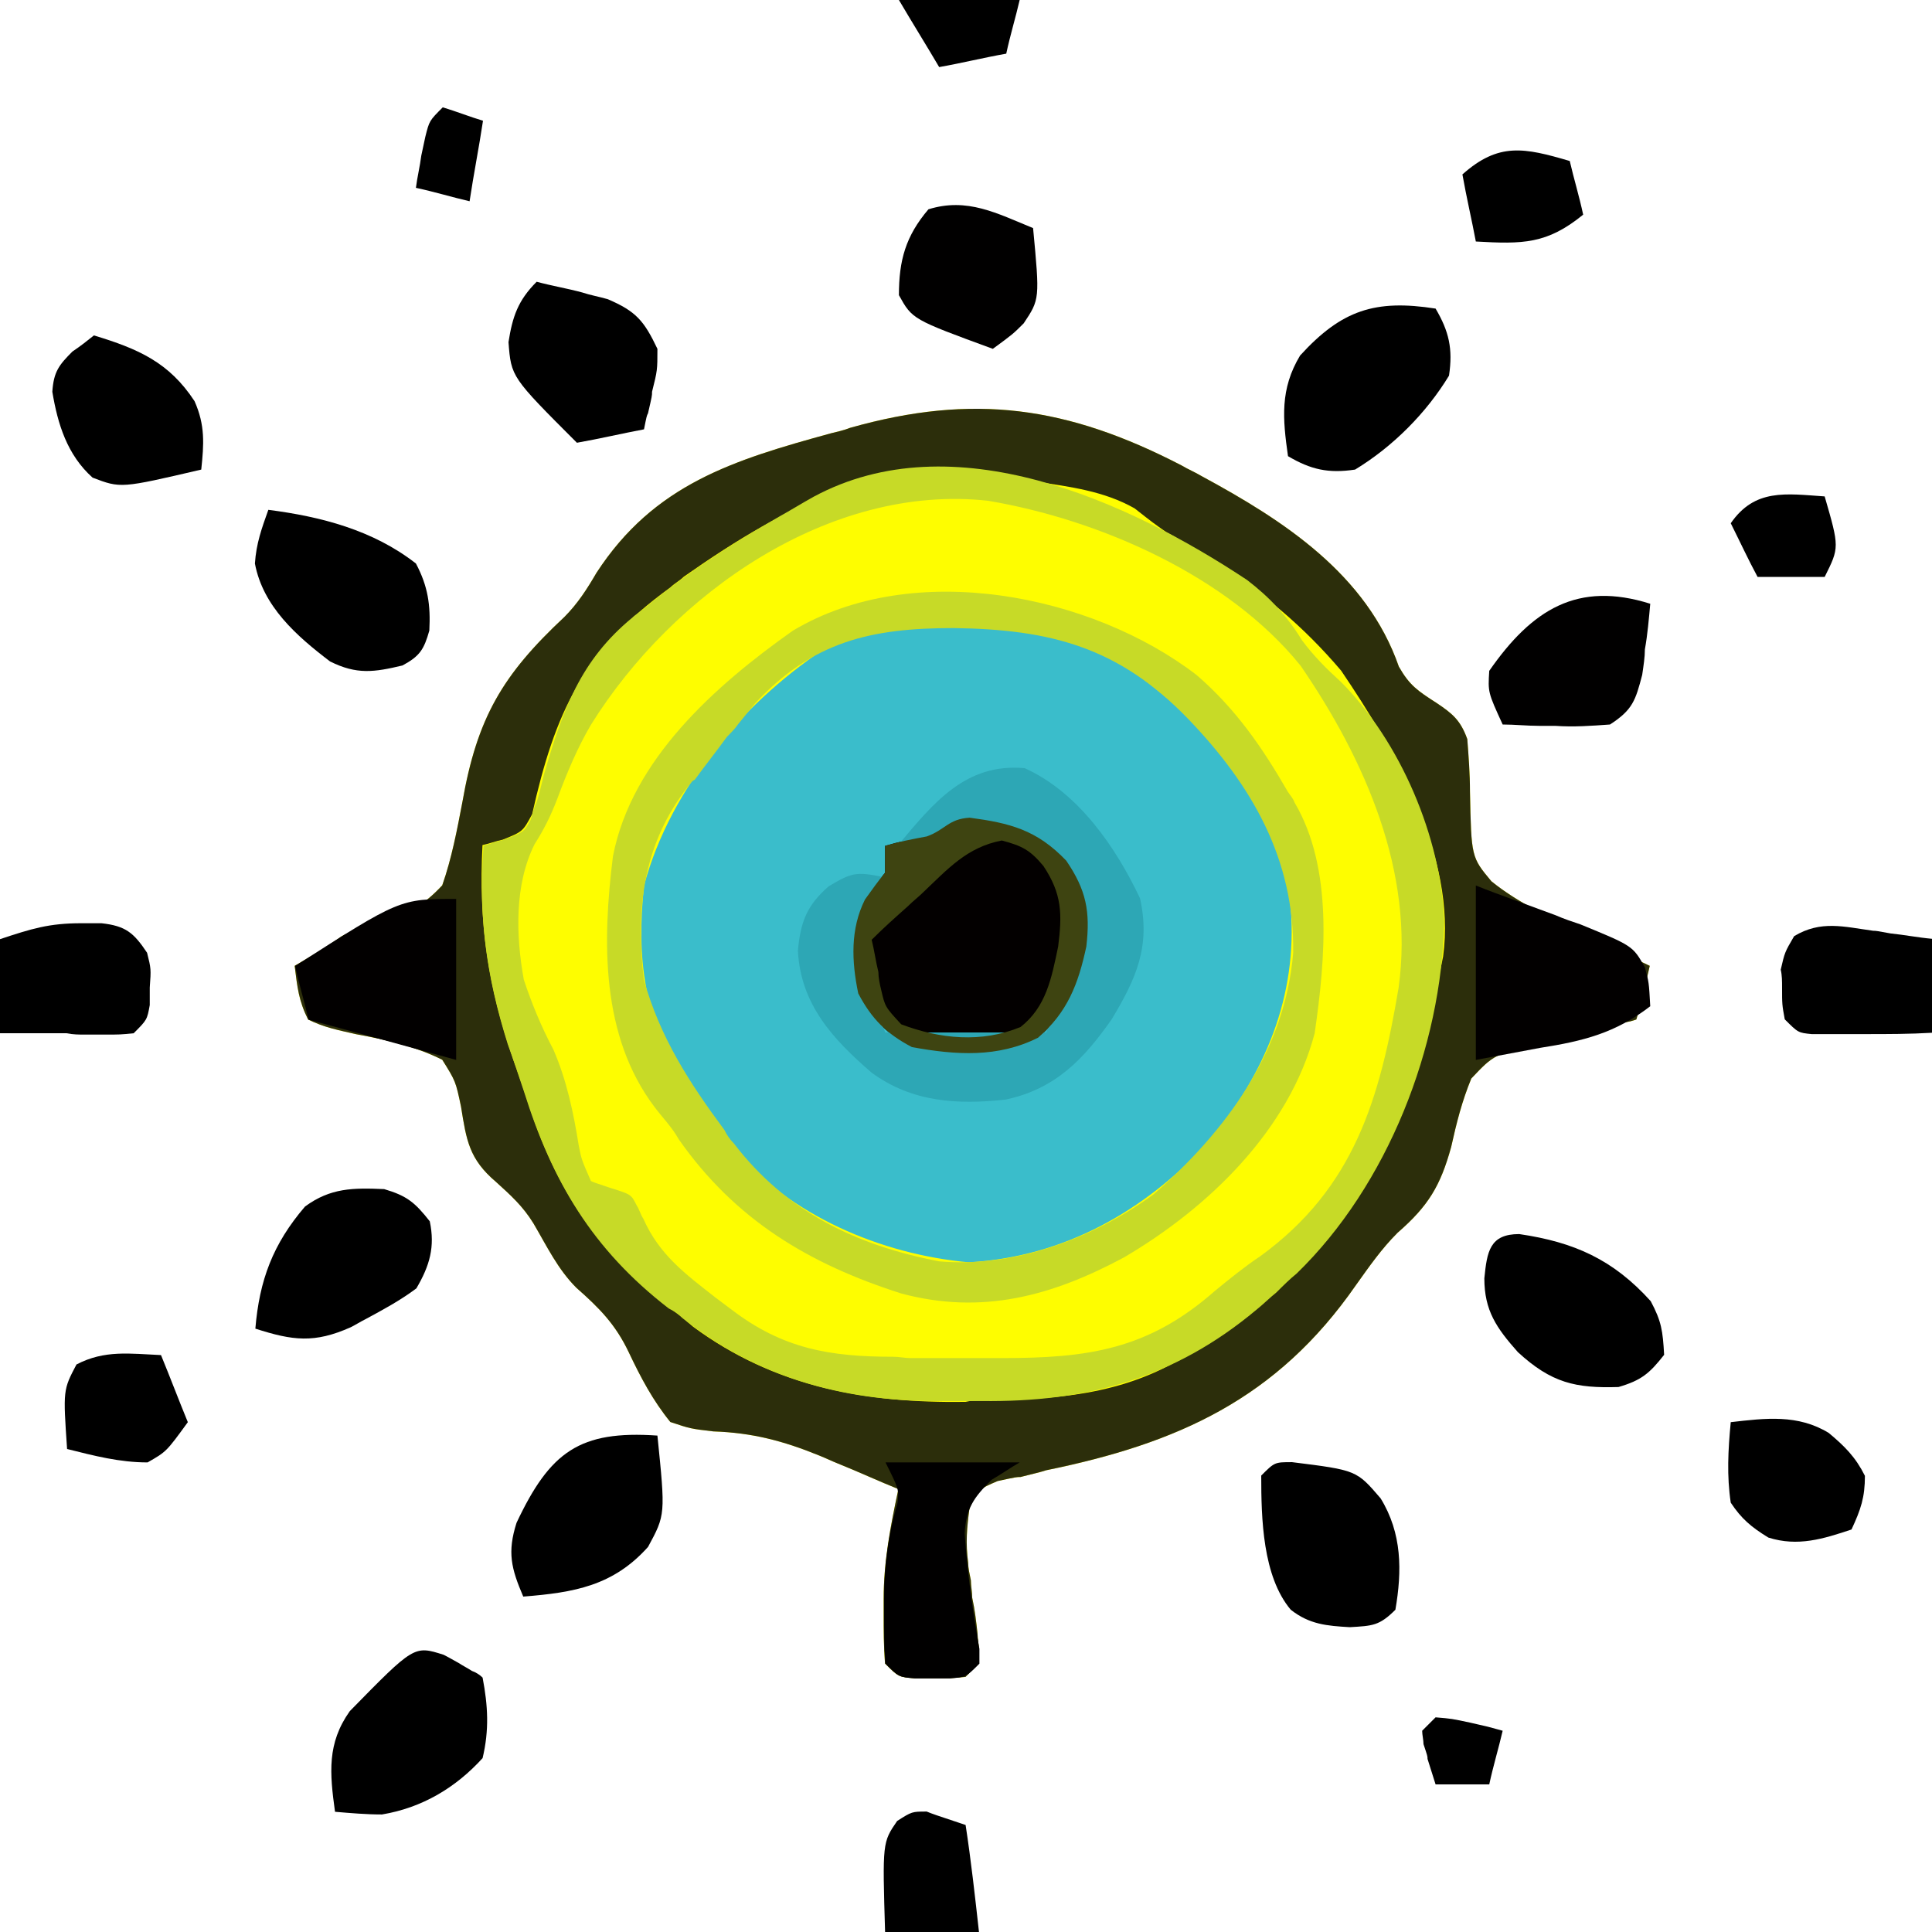
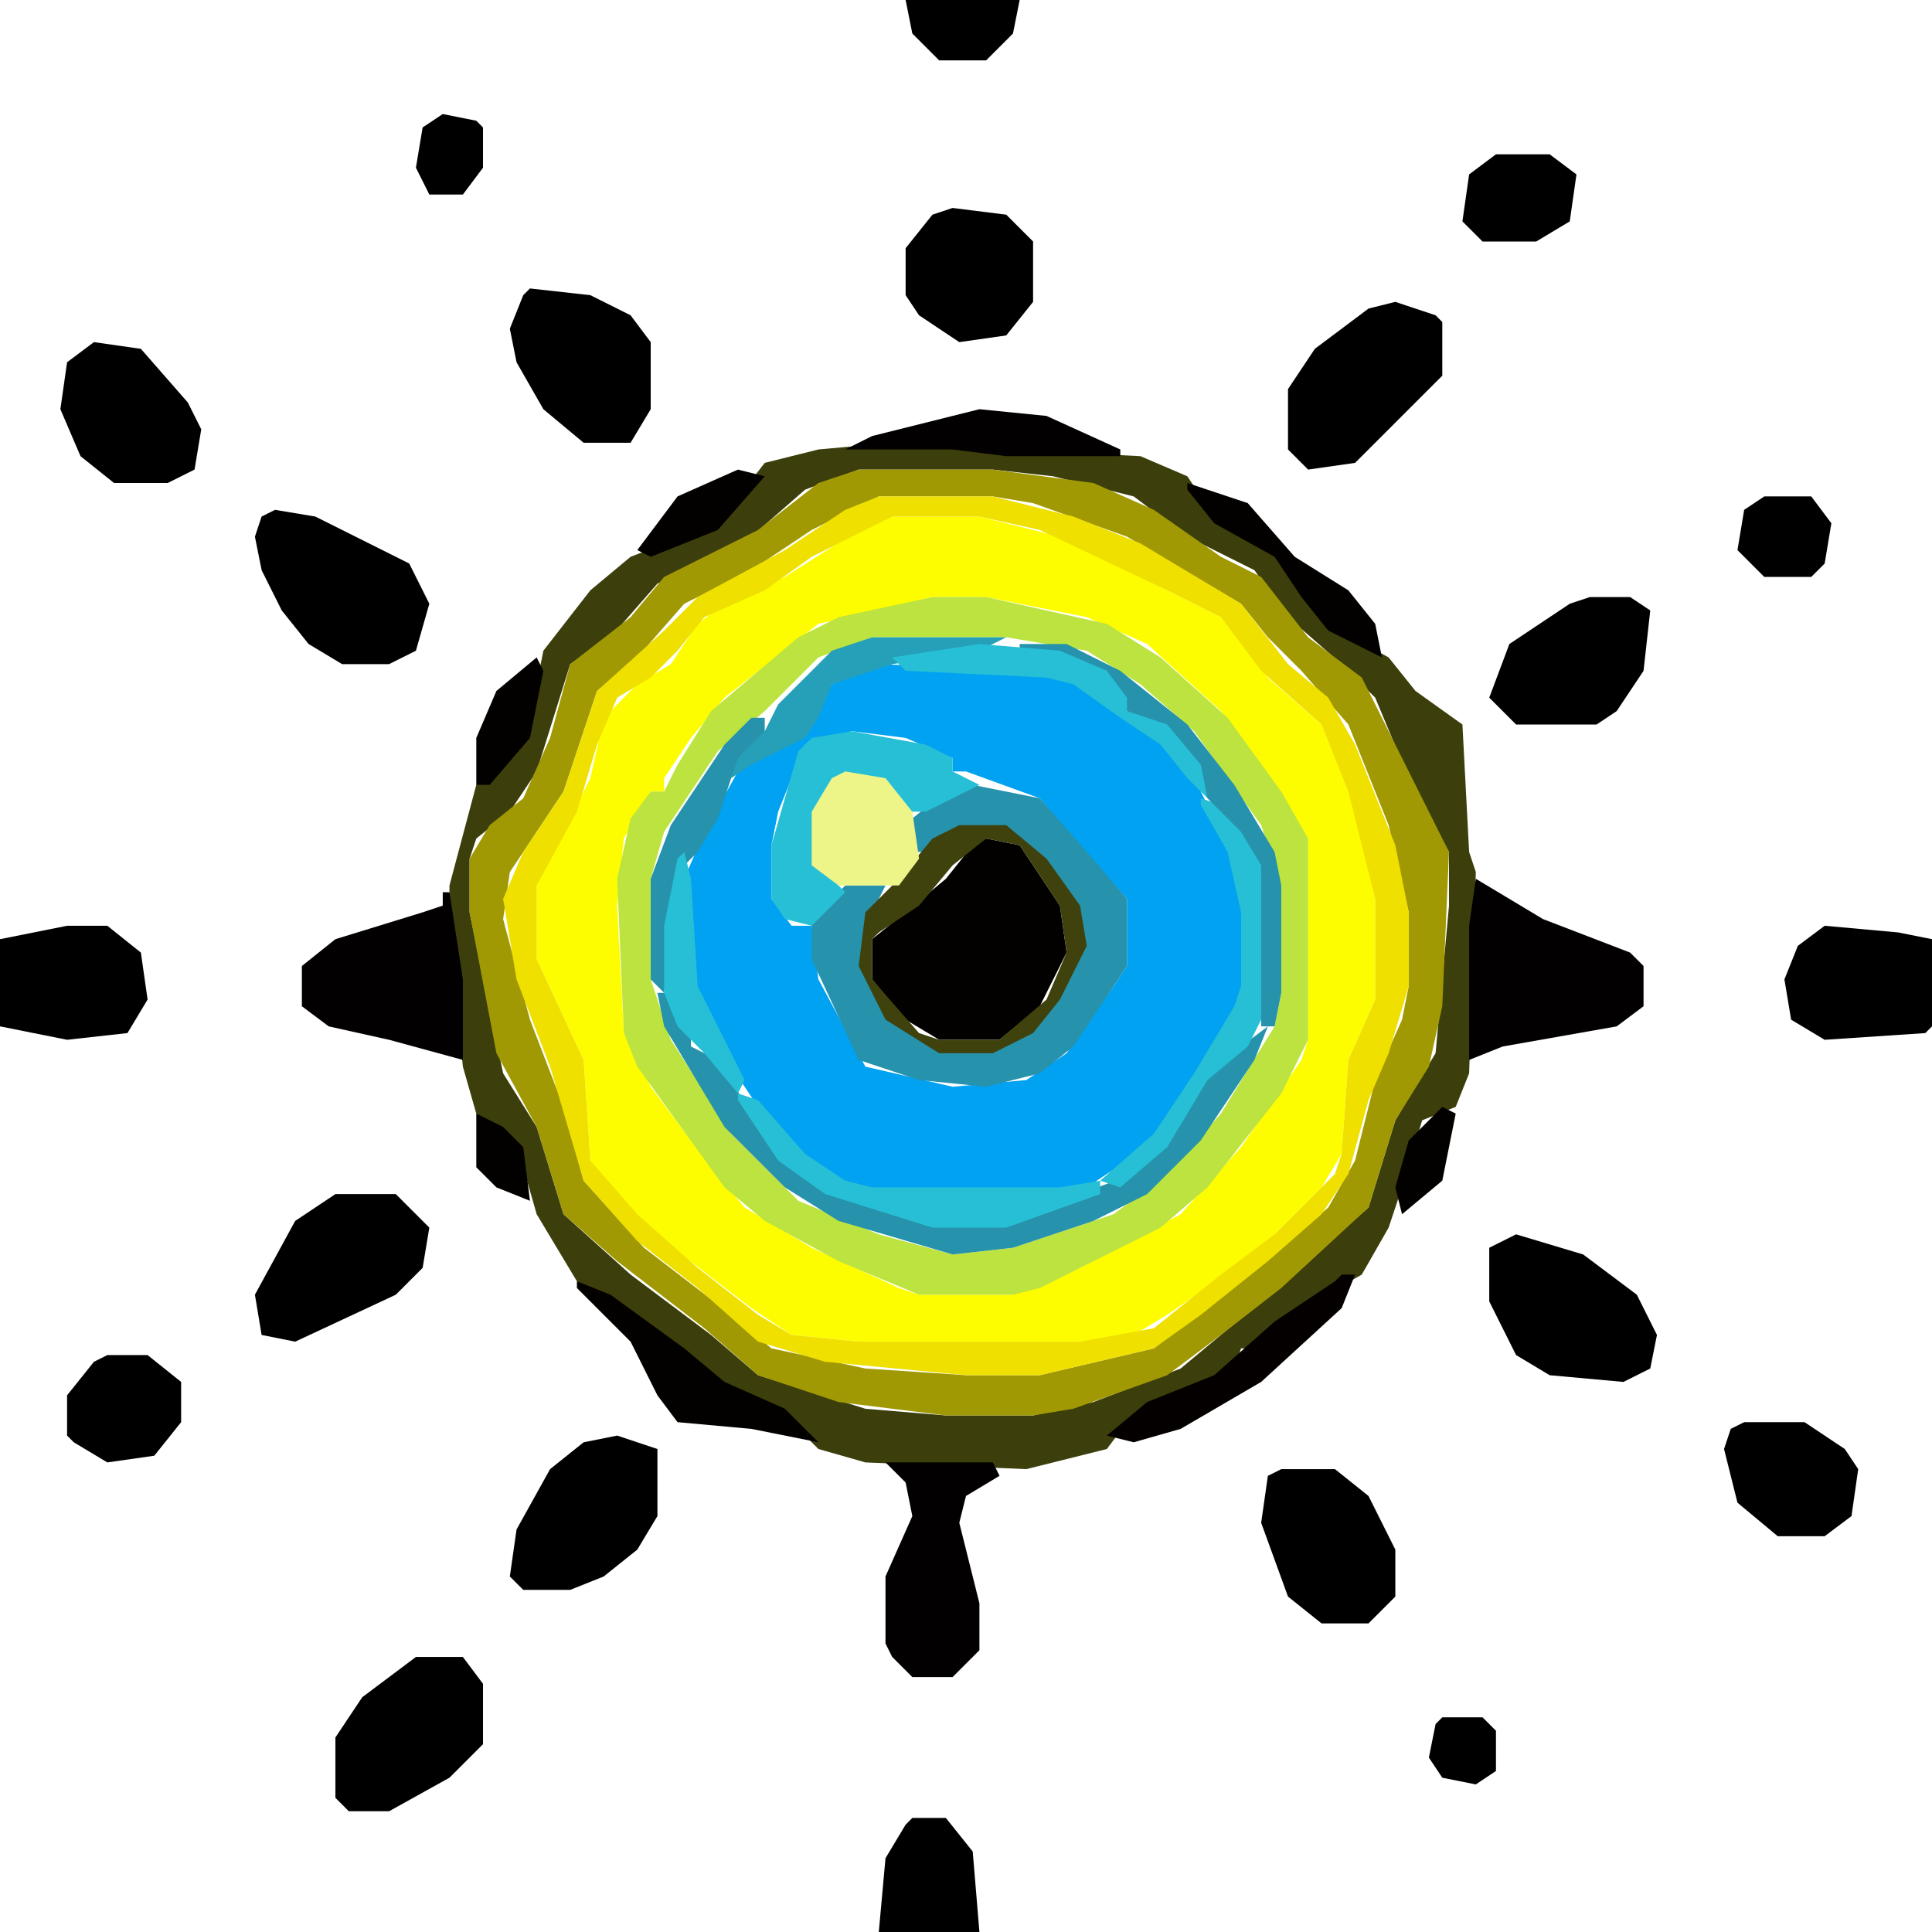
- <svg xmlns="http://www.w3.org/2000/svg" viewBox="0 0 144 144" version="1.1" width="144" height="144">
-   <path d="M0 0 C0.5 0.3 1 0.5 1.5 0.8 C7.6 4.1 13.8 8.1 16.2 15 C17 16.4 17.6 16.8 19 17.7 C20.2 18.5 20.8 19 21.3 20.4 C21.4 21.7 21.5 23 21.5 24.3 C21.6 29.2 21.6 29.2 23.1 31 C25.2 32.7 27.7 33.8 30.1 35 C30.6 35.2 31.1 35.4 31.5 35.7 C32.7 36.2 33.8 36.8 34.9 37.3 C34.6 38.6 34.3 40 33.9 41.3 C33.6 41.4 33.3 41.5 33 41.5 C31.5 41.9 30 42.3 28.6 42.6 C28.3 42.7 28.3 42.7 27 43 C23.3 43.9 23.3 43.9 21.6 45.7 C20.9 47.4 20.5 49 20.1 50.8 C19.3 53.7 18.4 55.2 16.1 57.2 C14.9 58.4 14 59.7 13 61.1 C7.1 69.6 -0.3 72.9 -10.1 74.9 C-10.4 75 -10.4 75 -12 75.4 C-12.3 75.4 -12.3 75.4 -13.7 75.7 C-15.1 76.3 -15.1 76.3 -15.8 77.7 C-16 79.2 -16.1 80.3 -15.9 81.8 C-15.9 82.2 -15.8 82.6 -15.7 83.1 C-15.7 83.5 -15.6 84 -15.6 84.4 C-15.4 85.3 -15.3 86.2 -15.2 87.1 C-15.2 87.5 -15.1 87.9 -15.1 88.3 C-15.1 89.3 -15.1 89.3 -16.1 90.3 C-17.2 90.4 -17.2 90.4 -18.6 90.4 C-18.8 90.4 -18.8 90.4 -19.9 90.4 C-21.1 90.3 -21.1 90.3 -22.1 89.3 C-22.2 88 -22.2 86.8 -22.2 85.6 C-22.2 85.4 -22.2 85.4 -22.2 84.5 C-22.2 81.7 -21.7 79.1 -21.1 76.3 C-22.6 75.7 -24.1 75 -25.6 74.4 C-26.1 74.2 -26.5 74 -27 73.8 C-29.7 72.7 -32 72.1 -34.9 72 C-36.6 71.8 -36.6 71.8 -38.1 71.3 C-39.4 69.7 -40.3 68 -41.2 66.1 C-42.2 64 -43.4 62.8 -45.1 61.3 C-46.5 59.9 -47.3 58.2 -48.3 56.5 C-49.1 55.2 -50 54.4 -51.1 53.4 C-53.1 51.7 -53.3 50.3 -53.7 47.8 C-54.1 45.9 -54.1 45.9 -55.1 44.3 C-57.1 43.3 -59.3 42.8 -61.5 42.4 C-62.8 42.1 -63.9 41.9 -65.1 41.3 C-65.8 39.9 -65.9 38.9 -66.1 37.3 C-65.4 36.9 -64.6 36.4 -63.9 36 C-63.5 35.7 -63 35.4 -62.6 35.1 C-61.1 34.3 -61.1 34.3 -59.5 33.9 C-57.5 33.3 -56.5 32.8 -55.1 31.3 C-54.4 29.3 -54 27.2 -53.6 25.1 C-52.5 18.8 -50.6 15.6 -46 11.3 C-45 10.3 -44.3 9.2 -43.6 8 C-39.3 1.4 -33.4 -0.4 -26.1 -2.4 C-25.7 -2.5 -25.2 -2.6 -24.7 -2.8 C-15.5 -5.4 -8.5 -4.4 0 0 Z " fill="#FEFD00" transform="translate(88.0625,34.6875)" />
-   <path d="M0 0 C4.8 3.6 10.9 8.9 11.9 15.1 C11.9 15.3 11.9 15.3 12 16.3 C12.1 16.9 12.1 17.4 12.2 18 C12.7 24.6 10.3 30.3 6.1 35.4 C1.3 40.6 -4.7 44 -11.8 44.4 C-18.4 43.8 -25.1 40.9 -29.4 35.9 C-30.3 34.7 -31.2 33.5 -32 32.3 C-32.3 31.8 -32.7 31.4 -33 30.9 C-36 26.3 -36.6 21.7 -36 16.3 C-34 8.9 -28.4 2.4 -22 -1.7 C-15.5 -3.8 -5.8 -3.9 0 0 Z " fill="#3ABDCB" transform="translate(84.0083,49.68506)" />
-   <path d="M0 0 C0.5 0.3 1 0.5 1.5 0.8 C7.6 4.1 13.8 8.1 16.2 15 C17 16.4 17.6 16.8 19 17.7 C20.2 18.5 20.8 19 21.3 20.4 C21.4 21.7 21.5 23 21.5 24.3 C21.6 29.2 21.6 29.2 23.1 31 C25.2 32.7 27.7 33.8 30.1 35 C30.6 35.2 31.1 35.4 31.5 35.7 C32.7 36.2 33.8 36.8 34.9 37.3 C34.6 38.6 34.3 40 33.9 41.3 C33.6 41.4 33.3 41.5 33 41.5 C31.5 41.9 30 42.3 28.6 42.6 C28.3 42.7 28.3 42.7 27 43 C23.3 43.9 23.3 43.9 21.6 45.7 C20.9 47.4 20.5 49 20.1 50.8 C19.3 53.7 18.4 55.2 16.1 57.2 C14.9 58.4 14 59.7 13 61.1 C7.1 69.6 -0.3 72.9 -10.1 74.9 C-10.4 75 -10.4 75 -12 75.4 C-12.3 75.4 -12.3 75.4 -13.7 75.7 C-15.1 76.3 -15.1 76.3 -15.8 77.7 C-16 79.2 -16.1 80.3 -15.9 81.8 C-15.9 82.2 -15.8 82.6 -15.7 83.1 C-15.7 83.5 -15.6 84 -15.6 84.4 C-15.4 85.3 -15.3 86.2 -15.2 87.1 C-15.2 87.5 -15.1 87.9 -15.1 88.3 C-15.1 89.3 -15.1 89.3 -16.1 90.3 C-17.2 90.4 -17.2 90.4 -18.6 90.4 C-18.8 90.4 -18.8 90.4 -19.9 90.4 C-21.1 90.3 -21.1 90.3 -22.1 89.3 C-22.2 88 -22.2 86.8 -22.2 85.6 C-22.2 85.4 -22.2 85.4 -22.2 84.5 C-22.2 81.7 -21.7 79.1 -21.1 76.3 C-22.6 75.7 -24.1 75 -25.6 74.4 C-26.1 74.2 -26.5 74 -27 73.8 C-29.7 72.7 -32 72.1 -34.9 72 C-36.6 71.8 -36.6 71.8 -38.1 71.3 C-39.4 69.7 -40.3 68 -41.2 66.1 C-42.2 64 -43.4 62.8 -45.1 61.3 C-46.5 59.9 -47.3 58.2 -48.3 56.5 C-49.1 55.2 -50 54.4 -51.1 53.4 C-53.1 51.7 -53.3 50.3 -53.7 47.8 C-54.1 45.9 -54.1 45.9 -55.1 44.3 C-57.1 43.3 -59.3 42.8 -61.5 42.4 C-62.8 42.1 -63.9 41.9 -65.1 41.3 C-65.8 39.9 -65.9 38.9 -66.1 37.3 C-65.4 36.9 -64.6 36.4 -63.9 36 C-63.5 35.7 -63 35.4 -62.6 35.1 C-61.1 34.3 -61.1 34.3 -59.5 33.9 C-57.5 33.3 -56.5 32.8 -55.1 31.3 C-54.4 29.3 -54 27.2 -53.6 25.1 C-52.5 18.8 -50.6 15.6 -46 11.3 C-45 10.3 -44.3 9.2 -43.6 8 C-39.3 1.4 -33.4 -0.4 -26.1 -2.4 C-25.7 -2.5 -25.2 -2.6 -24.7 -2.8 C-15.5 -5.4 -8.5 -4.4 0 0 Z M-37.1 8.3 C-37.4 8.6 -37.8 8.8 -38.1 9.1 C-44.6 13.8 -46.7 18.4 -48.4 26 C-49.1 27.3 -49.1 27.3 -50.6 27.9 C-51.1 28 -51.6 28.2 -52.1 28.3 C-52.4 34.1 -51.7 38.8 -49.8 44.3 C-49.4 45.4 -49 46.6 -48.6 47.8 C-46.4 54.5 -43 59.3 -37.2 63.5 C-37.1 63.6 -37.1 63.6 -36.4 64.2 C-30.3 68.7 -23.5 69.9 -16.1 69.8 C-15.7 69.7 -15.3 69.7 -14.9 69.7 C-8.6 69.6 -3.3 69.2 1.9 65.3 C2.4 65 2.8 64.7 3.3 64.4 C13.2 57.3 17.2 48.2 19.5 36.6 C20.5 29.2 15.9 21.2 11.9 15.3 C9.1 12 6 9.4 2.3 7.1 C1.9 6.9 1.5 6.6 1.2 6.4 C0.4 5.9 -0.3 5.4 -1.1 5 C-2.1 4.3 -2.1 4.3 -3.5 3.2 C-5.8 1.9 -8.3 1.6 -10.9 1.2 C-11.5 1.1 -12 1 -12.5 0.9 C-22.4 -0.6 -29.1 2.7 -37.1 8.3 Z " fill="#2C2E0B" transform="translate(88.0625,34.6875)" />
-   <path d="M0 0 C1.7 1.3 3 2.7 4.1 4.5 C5 5.7 5.9 6.6 7 7.6 C11.4 12 14.5 19.2 14.7 25.5 C14.5 34.8 10.5 45.1 3.7 51.7 C3.2 52.1 2.7 52.6 2.2 53.1 C1.7 53.5 1.2 54 0.7 54.4 C-5.4 59.5 -11.9 61.3 -19.8 61.2 C-20.9 61.2 -22.1 61.2 -23.2 61.2 C-30.2 61.2 -36.6 59.4 -42.1 55 C-42.4 54.7 -42.7 54.5 -43.1 54.3 C-48.8 49.9 -51.8 44.8 -53.9 38.1 C-54.3 36.9 -54.7 35.7 -55.1 34.6 C-56.7 29.5 -57.3 25.1 -56.9 19.8 C-56.5 19.7 -56 19.5 -55.5 19.4 C-53.9 18.8 -53.9 18.8 -53.4 17.9 C-53.3 17.6 -53.2 17.2 -53.1 16.9 C-52.9 16.5 -52.8 16.1 -52.7 15.7 C-52.6 15.3 -52.5 14.9 -52.4 14.5 C-51 9.7 -49.7 6 -45.8 2.8 C-45.7 2.7 -45.7 2.7 -44.9 2.1 C-41.8 -0.5 -38.4 -2.7 -34.9 -4.7 C-34 -5.2 -33.2 -5.7 -32.3 -6.2 C-21.9 -11.8 -8.9 -5.9 0 0 Z M-48.9 10.8 C-49.9 12.5 -50.7 14.4 -51.4 16.3 C-51.9 17.6 -52.4 18.6 -53.1 19.7 C-54.6 22.7 -54.5 26.5 -53.9 29.8 C-53.3 31.6 -52.6 33.3 -51.7 35 C-50.7 37.3 -50.2 39.7 -49.8 42.2 C-49.6 43.2 -49.6 43.2 -48.9 44.8 C-48.7 44.9 -48.7 44.9 -47.5 45.3 C-45.9 45.8 -45.9 45.8 -45.5 46.6 C-45.3 46.9 -45.2 47.3 -45 47.6 C-43.8 50.3 -41.9 51.7 -39.6 53.5 C-39.2 53.8 -38.8 54.1 -38.4 54.4 C-34.6 57.3 -31.1 57.9 -26.4 57.9 C-25.9 57.9 -25.5 58 -25.1 58 C-24.2 58 -23.3 58 -22.4 58 C-21 58 -19.7 58 -18.3 58 C-11.9 58 -7.4 57.4 -2.4 53 C-1.3 52.1 -0.2 51.2 1 50.4 C8 45.3 9.9 38.7 11.3 30.4 C12.5 21.8 8.8 13.4 4 6.4 C-1.4 -0.3 -11 -4.5 -19.3 -5.9 C-31.1 -7.2 -42.8 1 -48.9 10.8 Z " fill="#C7DA27" transform="translate(92.94336,43.22412)" />
-   <path d="M0 0 C2.9 2.5 4.9 5.4 6.8 8.7 C7 9 7.2 9.2 7.3 9.5 C10.2 14.4 9.6 21.2 8.8 26.7 C6.9 33.9 0.9 39.7 -5.4 43.4 C-10.8 46.3 -16 47.7 -22 46.1 C-28.9 43.9 -34.4 40.6 -38.6 34.6 C-39.1 33.7 -39.8 33 -40.4 32.2 C-44.4 26.9 -44.3 19.9 -43.5 13.5 C-42.1 6.3 -35.9 0.8 -30.1 -3.3 C-21.1 -8.7 -7.8 -6 0 0 Z M-32.9 2.1 C-33.3 2.6 -33.8 3.2 -34.2 3.7 C-34.4 4 -34.7 4.3 -35 4.6 C-35.8 5.7 -36.6 6.7 -37.4 7.8 C-37.6 7.9 -37.6 7.9 -38.2 8.7 C-41.3 12.9 -41.8 17.6 -41.2 22.7 C-40 27 -37.8 30.4 -35.2 33.9 C-35 34.3 -34.8 34.6 -34.5 34.9 C-30.6 40 -25.4 42.5 -19.2 43.7 C-13.6 44.2 -7.7 42 -3.2 38.7 C2.2 34 6.6 28 7.2 20.7 C7.3 13.7 4.1 8.2 -0.6 3.3 C-5.8 -2.1 -10.9 -3.4 -18.1 -3.5 C-24.3 -3.5 -28.6 -2.5 -32.9 2.1 Z " fill="#C7DA27" transform="translate(89.1875,50.3125)" />
-   <path d="M0 0 C3 0.4 5 0.9 7.2 3.2 C8.7 5.4 9 7 8.7 9.6 C8.1 12.4 7.3 14.5 5.1 16.4 C2.1 17.9 -1 17.7 -4.3 17.1 C-6.2 16.1 -7.3 15 -8.3 13.1 C-8.8 10.7 -8.9 8.3 -7.8 6.1 C-7.3 5.4 -6.8 4.7 -6.3 4.1 C-6.3 3.4 -6.3 2.7 -6.3 2.1 C-5.3 1.8 -4.3 1.6 -3.2 1.4 C-1.8 0.9 -1.6 0.1 0 0 Z " fill="#030000" transform="translate(72.26953,60.94531)" />
-   <path d="M0 0 C4 1.8 6.8 5.9 8.6 9.7 C9.4 13.3 8.3 15.7 6.5 18.7 C4.4 21.7 2.3 23.9 -1.4 24.7 C-5 25.1 -8.4 24.9 -11.4 22.7 C-14.3 20.2 -16.7 17.6 -16.9 13.6 C-16.7 11.4 -16.2 10.2 -14.6 8.8 C-12.9 7.8 -12.6 7.7 -10.6 8.1 C-10.4 8.2 -10.4 8.2 -9.4 8.7 C-9.7 9 -10 9.3 -10.4 9.6 C-11.6 11 -11.6 11.8 -11.6 13.7 C-11.6 14.2 -11.5 14.7 -11.5 15.2 C-11.4 16.7 -11.4 16.7 -10.4 19.7 C-6.4 19.7 -2.5 19.7 1.6 19.7 C4.5 12.6 4.5 12.6 3.6 9.7 C2.3 7.6 0.8 6.1 -1.4 4.7 C-2.8 4.6 -3.8 4.9 -5.2 5.4 C-6.6 5.8 -7.9 5.8 -9.4 5.7 C-6.8 2.6 -4.4 -0.4 0 0 Z " fill="#2DA7B5" transform="translate(76.37109,57.25391)" />
-   <path d="M0 0 C1 0.4 1 0.4 5.9 2.2 C6.6 2.5 7.2 2.7 7.8 2.9 C11.7 4.5 11.7 4.5 12.6 6.1 C12.9 7.2 12.9 7.2 13 9 C10.4 11 8 11.6 4.8 12.1 C3.2 12.4 1.6 12.7 0 13 C0 8.7 0 4.4 0 0 Z " fill="#020000" transform="translate(110,66)" />
-   <path d="M0 0 C4.1 0.6 7 1.9 9.8 5 C10.6 6.5 10.7 7.2 10.8 9 C9.7 10.4 9.1 10.9 7.4 11.4 C4.2 11.5 2.4 11.1 -0.1 8.8 C-1.7 7 -2.6 5.7 -2.6 3.3 C-2.4 1.3 -2.2 0 0 0 Z " fill="#000000" transform="translate(113.2344,91.98047)" />
-   <path d="M0 0 C1 1.7 1.3 3 1 5 C-0.7 7.8 -3.2 10.3 -6 12 C-8 12.3 -9.3 12 -11 11 C-11.4 8.2 -11.6 6 -10.1 3.5 C-7 0.1 -4.5 -0.7 0 0 Z " fill="#000000" transform="translate(107,23)" />
-   <path d="M0 0 C3.9 0.5 7.8 1.5 11 4 C11.9 5.7 12.1 7.1 12 9 C11.6 10.4 11.3 10.9 10 11.6 C7.9 12.1 6.6 12.3 4.6 11.3 C2.1 9.4 -0.4 7.2 -1 4 C-0.9 2.5 -0.5 1.4 0 0 Z " fill="#000000" transform="translate(20,38)" />
-   <path d="M0 0 C3.3 0 6.6 0 10 0 C9.3 0.4 8.6 0.9 7.9 1.3 C6.6 2.6 6 3.4 5.9 5.3 C6.1 8.2 6.5 11.1 7 13.9 C7 14.3 7 14.6 7 15 C6 16 6 16 4.8 16.1 C4.4 16.1 4 16.1 3.5 16.1 C3.3 16.1 3.3 16.1 2.2 16.1 C1 16 1 16 0 15 C-0.1 13.7 -0.1 12.5 -0.1 11.2 C-0.1 10.9 -0.1 10.5 -0.1 10.2 C-0.1 7.7 0.2 5.4 0.9 3 C1 2 1 2 0 0 Z " fill="#010000" transform="translate(66,109)" />
-   <path d="M0 0 C0 4 0 7.9 0 12 C-3.6 11 -7.3 10 -11 9 C-11.3 7.7 -11.7 6.4 -12 5 C-4.2 0 -4.2 0 0 0 Z " fill="#020000" transform="translate(34,67)" />
-   <path d="M0 0 C1.7 0.5 2.3 1 3.4 2.4 C3.8 4.3 3.4 5.7 2.4 7.4 C1.2 8.3 -0.1 9 -1.4 9.7 C-1.8 9.9 -2.1 10.1 -2.5 10.3 C-5.2 11.5 -6.8 11.3 -9.6 10.4 C-9.3 6.8 -8.3 4.1 -5.9 1.3 C-4 -0.1 -2.3 -0.1 0 0 Z " fill="#000000" transform="translate(28.63281,88.62891)" />
-   <path d="M0 0 C0.2 0.1 0.2 0.1 1.1 0.6 C1.4 0.8 1.8 1 2.1 1.2 C2.4 1.3 2.7 1.5 2.9 1.7 C3.3 3.8 3.4 5.6 2.9 7.7 C0.9 9.9 -1.6 11.4 -4.6 11.9 C-5.8 11.9 -6.9 11.8 -8.1 11.7 C-8.5 8.8 -8.7 6.6 -7 4.2 C-2.2 -0.7 -2.2 -0.7 0 0 Z " fill="#000000" transform="translate(33.07031,123.3398)" />
-   <path d="M0 0 C0.6 5.9 0.6 5.9 -0.7 8.3 C-3.3 11.2 -6.2 11.7 -10 12 C-10.9 9.9 -11.2 8.7 -10.5 6.5 C-8 1.2 -5.8 -0.4 0 0 Z " fill="#000000" transform="translate(49,107)" />
-   <path d="M0 0 C1.1 0.3 2.3 0.5 3.4 0.8 C4 1 4.6 1.1 5.3 1.3 C7.4 2.2 8 2.9 9 5 C9 6.6 9 6.6 8.6 8.2 C8.6 8.5 8.6 8.5 8.3 9.8 C8.2 10 8.2 10 8 11 C6.4 11.3 4.7 11.7 3 12 C-1.9 7.1 -1.9 7.1 -2.1 4.5 C-1.8 2.6 -1.4 1.4 0 0 Z " fill="#000000" transform="translate(40,21)" />
-   <path d="M0 0 C4.8 0.6 4.8 0.6 6.6 2.7 C8.2 5.3 8.2 8.1 7.7 11 C6.5 12.2 6 12.2 4.3 12.3 C2.6 12.2 1.3 12.1 -0.1 11 C-2.2 8.5 -2.3 4.2 -2.3 1 C-1.3 0 -1.3 0 0 0 Z " fill="#000000" transform="translate(96.30469,108.9805)" />
-   <path d="M0 0 C-0.1 1.1 -0.2 2.3 -0.4 3.4 C-0.4 4 -0.5 4.6 -0.6 5.3 C-1.1 7.2 -1.3 7.9 -3 9 C-4.4 9.1 -5.7 9.2 -7.1 9.1 C-7.3 9.1 -7.3 9.1 -8.3 9.1 C-9.2 9.1 -10.1 9 -11 9 C-12.1 6.6 -12.1 6.6 -12 5 C-8.8 0.4 -5.4 -1.7 0 0 Z " fill="#010000" transform="translate(123,45)" />
-   <path d="M0 0 C3 0.4 5 0.9 7.2 3.2 C8.7 5.4 9 7 8.7 9.6 C8.1 12.4 7.3 14.5 5.1 16.4 C2.1 17.9 -1 17.7 -4.3 17.1 C-6.2 16.1 -7.3 15 -8.3 13.1 C-8.8 10.7 -8.9 8.3 -7.8 6.1 C-7.3 5.4 -6.8 4.7 -6.3 4.1 C-6.3 3.4 -6.3 2.7 -6.3 2.1 C-5.3 1.8 -4.3 1.6 -3.2 1.4 C-1.8 0.9 -1.6 0.1 0 0 Z M-3.5 5.6 C-3.8 5.9 -4.2 6.2 -4.6 6.6 C-5.5 7.4 -6.4 8.2 -7.3 9.1 C-7.1 9.9 -7 10.7 -6.8 11.5 C-6.8 11.9 -6.7 12.4 -6.6 12.8 C-6.3 14.1 -6.3 14.1 -5.1 15.4 C-2.2 16.5 0.9 16.8 3.8 15.6 C5.7 14.1 6.1 12 6.6 9.6 C6.9 7.2 6.9 5.7 5.5 3.6 C4.5 2.4 3.9 2.1 2.4 1.7 C-0.2 2.2 -1.6 3.8 -3.5 5.6 Z " fill="#3E4411" transform="translate(72.26953,60.94531)" />
-   <path d="M0 0 C3.3 1 5.6 2 7.5 4.9 C8.3 6.7 8.2 8.1 8 10 C2 11.4 2 11.4 -0.1 10.6 C-2 8.9 -2.7 6.6 -3.1 4.2 C-3 2.7 -2.6 2.2 -1.6 1.2 C-1 0.8 -0.5 0.4 0 0 Z " fill="#000000" transform="translate(7,25)" />
-   <path d="M0 0 C0.2 0 0.2 0 1.3 0.2 C2.3 0.3 3.3 0.5 4.4 0.6 C4.4 2.9 4.4 5.2 4.4 7.6 C2.7 7.7 1.1 7.7 -0.6 7.7 C-0.8 7.7 -0.8 7.7 -2 7.7 C-2.2 7.7 -2.2 7.7 -3.3 7.7 C-3.8 7.7 -4.2 7.7 -4.6 7.7 C-5.6 7.6 -5.6 7.6 -6.6 6.6 C-6.8 5.5 -6.8 5.5 -6.8 4.2 C-6.8 3.8 -6.8 3.3 -6.9 2.9 C-6.6 1.6 -6.6 1.6 -5.9 0.4 C-3.9 -0.8 -2.2 -0.3 0 0 Z " fill="#000000" transform="translate(139.625,69.375)" />
-   <path d="M0 0 C0.5 -0 1 -0 1.5 -0 C3.3 0.2 3.9 0.7 4.9 2.2 C5.2 3.4 5.2 3.4 5.1 4.8 C5.1 5 5.1 5 5.1 6.1 C4.9 7.2 4.9 7.2 3.9 8.2 C2.9 8.3 2.9 8.3 1.7 8.3 C1.2 8.3 0.8 8.3 0.3 8.3 C-0.2 8.3 -0.6 8.3 -1.1 8.2 C-1.6 8.2 -2.1 8.2 -2.6 8.2 C-3.7 8.2 -4.9 8.2 -6.1 8.2 C-6.1 5.9 -6.1 3.6 -6.1 1.2 C-3.7 0.4 -2.4 0 0 0 Z " fill="#000000" transform="translate(6.0625,68.8125)" />
-   <path d="M0 0 C0.5 5.3 0.5 5.3 -0.7 7.1 C-1.5 7.9 -1.5 7.9 -3 9 C-9 6.8 -9 6.8 -10 5 C-10 2.4 -9.5 0.6 -7.8 -1.4 C-4.9 -2.3 -2.7 -1.1 0 0 Z " fill="#010000" transform="translate(77,17)" />
-   <path d="M0 0 C2.6 -0.3 5 -0.6 7.3 0.8 C8.5 1.8 9.3 2.6 10 4 C10 5.6 9.7 6.5 9 8 C6.9 8.7 5 9.3 2.8 8.6 C1.5 7.8 0.8 7.2 0 6 C-0.3 4 -0.2 2.1 0 0 Z " fill="#000000" transform="translate(129,106)" />
-   <path d="M0 0 C0.7 1.7 1.3 3.3 2 5 C0.4 7.2 0.4 7.2 -1 8 C-3.1 8 -5 7.5 -7 7 C-7.3 2.6 -7.3 2.6 -6.3 0.7 C-4.2 -0.4 -2.3 -0.1 0 0 Z " fill="#000000" transform="translate(12,101)" />
-   <path d="M0 0 C0.5 0.2 0.5 0.2 2.9 1 C3.3 3.6 3.6 6.3 3.9 9 C1.6 9 -0.7 9 -3.1 9 C-3.3 2.3 -3.3 2.3 -2.2 0.7 C-1.1 -0 -1.1 -0 0 0 Z " fill="#000000" transform="translate(69.07031,135.0234)" />
-   <path d="M0 0 C0.3 1.3 0.7 2.6 1 4 C-1.7 6.2 -3.5 6.2 -7 6 C-7.3 4.4 -7.7 2.7 -8 1 C-5.3 -1.4 -3.4 -1 0 0 Z " fill="#000000" transform="translate(117,12)" />
-   <path d="M0 0 C1.1 3.8 1.1 3.8 0 6 C-1.7 6 -3.3 6 -5 6 C-5.7 4.7 -6.3 3.4 -7 2 C-5.2 -0.6 -2.9 -0.2 0 0 Z " fill="#000000" transform="translate(136,37)" />
-   <path d="M0 0 C3 0 5.9 0 9 0 C8.7 1.3 8.3 2.6 8 4 C6.3 4.3 4.7 4.7 3 5 C2 3.3 1 1.7 0 0 Z " fill="#000000" transform="translate(67,0)" />
-   <path d="M0 0 C1 0.3 2 0.7 3 1 C2.7 3 2.3 5 2 7 C0.7 6.7 -0.6 6.3 -2 6 C-1.9 5.2 -1.7 4.4 -1.6 3.6 C-1.5 3.1 -1.4 2.7 -1.3 2.2 C-1 1 -1 1 0 0 Z " fill="#000000" transform="translate(33,8)" />
-   <path d="M0 0 C1.2 0.1 1.2 0.1 2.6 0.4 C3 0.5 3.5 0.6 3.9 0.7 C4.3 0.8 4.6 0.9 5 1 C4.7 2.3 4.3 3.6 4 5 C2.7 5 1.4 5 0 5 C-0.2 4.4 -0.4 3.7 -0.6 3.1 C-0.6 2.9 -0.6 2.9 -0.9 2 C-0.9 1.7 -1 1.3 -1 1 C-0.7 0.7 -0.3 0.3 0 0 Z " fill="#000000" transform="translate(107,128)" />
+ <svg xmlns="http://www.w3.org/2000/svg" viewBox="0 0 288 288" version="1.1" width="288" height="288">
+   <path d="M0,0 L13,0 L25,3 L41,11 L49,15 L56,24 L64,31 L69,43 L72,57 L72,72 L68,81 L67,95 L64,100 L54,110 L41,119 L36,122 L28,123 L-5,123 L-15,122 L-21,118 L-34,108 L-44,98 L-45,96 L-46,81 L-53,66 L-53,55 L-45,39 L-43,30 L-38,25 L-33,22 L-29,16 L-25,13 L-16,9 L-5,2 Z M6,12 L-11,16 L-25,27 L-30,33 L-34,39 L-34,41 L-36,41 L-40,48 L-41,58 L-40,77 L-36,85 L-27,97 L-22,103 L-12,109 L1,115 L4,116 L18,116 L28,112 L43,104 L52,94 L61,81 L62,78 L62,48 L57,40 L49,29 L38,19 L29,15 L14,12 Z " fill="#FEFD00" transform="translate(133,77)" />
+   <path d="M0,0 L25,1 L32,4 L40,10 L46,15 L52,27 L54,30 L55,37 L55,48 L50,58 L44,67 L40,72 L31,78 L27,79 L-1,79 L-8,76 L-16,69 L-22,60 L-28,48 L-29,32 L-26,25 L-21,16 L-16,12 L-11,10 L-7,3 Z M-4,10 L-11,12 L-15,22 L-16,27 L-16,35 L-13,39 L-10,39 L-9,47 L-2,60 L11,63 L22,62 L28,58 L35,48 L37,45 L37,35 L29,26 L24,20 L13,16 L11,16 L11,14 L4,11 Z " fill="#00A2F1" transform="translate(131,99)" />
+   <path d="M0,0 L9,0 L17,1 L37,2 L44,5 L48,11 L58,17 L65,27 L74,32 L78,37 L85,42 L86,61 L87,64 L86,94 L84,99 L79,101 L76,111 L74,117 L70,124 L63,128 L54,135 L52,135 L51,138 L43,142 L35,146 L32,150 L20,153 L-4,152 L-11,150 L-16,145 L-28,139 L-36,132 L-47,125 L-53,115 L-55,108 L-58,103 L-62,100 L-64,93 L-66,73 L-66,66 L-62,51 L-56,46 L-54,41 L-52,31 L-45,22 L-39,17 L-26,12 L-19,3 L-11,1 Z M-5,4 L-13,7 L-21,14 L-35,21 L-42,29 L-48,33 L-53,49 L-57,55 L-62,59 L-63,62 L-63,70 L-58,94 L-53,102 L-49,115 L-39,124 L-27,133 L-20,139 L-4,144 L8,145 L21,145 L30,143 L43,138 L55,128 L63,121 L71,114 L75,101 L81,91 L83,69 L83,61 L77,50 L72,38 L67,33 L59,26 L54,19 L44,14 L36,8 L24,5 L15,4 Z " fill="#3C3E0B" transform="translate(133,66)" />
+   <path d="M0,0 L20,0 L35,2 L44,6 L54,13 L60,16 L67,25 L75,31 L80,41 L86,53 L88,57 L87,80 L85,89 L80,97 L76,110 L63,122 L54,129 L46,135 L32,140 L26,141 L13,141 L-3,139 L-15,135 L-23,128 L-36,118 L-44,111 L-48,98 L-54,87 L-58,66 L-58,58 L-55,53 L-50,49 L-46,40 L-43,29 L-34,22 L-29,16 L-15,9 L-6,2 Z M3,4 L-7,9 L-16,15 L-26,20 L-33,28 L-39,33 L-44,48 L-52,60 L-53,67 L-49,82 L-44,95 L-41,106 L-32,116 L-19,126 L-13,131 L1,134 L16,135 L27,135 L44,131 L53,124 L62,117 L70,110 L74,103 L77,91 L81,82 L82,77 L82,66 L79,53 L73,38 L66,30 L61,25 L57,20 L40,10 L26,5 L20,4 Z " fill="#A09904" transform="translate(128,70)" />
+   <path d="M0,0 L8,0 L26,4 L34,9 L44,18 L52,29 L56,36 L56,66 L52,74 L41,88 L34,94 L16,103 L12,104 L-2,104 L-14,99 L-25,93 L-31,88 L-44,70 L-46,65 L-47,42 L-45,33 L-42,29 L-40,29 L-38,25 L-33,17 L-20,6 L-14,3 Z M-9,6 L-17,9 L-25,17 L-32,23 L-40,35 L-42,42 L-42,57 L-39,66 L-30,80 L-20,90 L-8,95 L3,98 L12,97 L27,92 L35,86 L43,77 L51,64 L52,59 L52,43 L49,34 L39,20 L31,13 L23,8 L11,6 Z " fill="#BCE33F" transform="translate(139,89)" />
+   <path d="M0,0 L17,0 L29,3 L39,7 L54,16 L61,25 L67,30 L71,37 L77,52 L79,62 L79,73 L76,83 L73,90 L70,101 L66,107 L58,114 L48,122 L41,127 L24,131 L13,131 L-8,129 L-18,126 L-27,118 L-36,111 L-44,102 L-49,85 L-54,72 L-56,60 L-53,53 L-47,44 L-42,29 L-32,20 L-27,15 L-14,8 L-5,2 Z M2,3 L-10,9 L-17,14 L-26,18 L-30,23 L-34,27 L-39,30 L-42,37 L-45,47 L-51,58 L-51,69 L-44,84 L-43,99 L-36,107 L-27,115 L-18,122 L-13,125 L-3,126 L30,126 L41,124 L51,116 L59,110 L68,101 L69,98 L70,84 L74,75 L74,60 L70,44 L66,34 L57,26 L51,18 L43,14 L24,5 L15,3 Z " fill="#EFE000" transform="translate(131,74)" />
+   <path d="M0,0 L10,2 L17,10 L23,17 L23,27 L15,39 L10,43 L2,45 L-8,44 L-17,41 L-24,26 L-24,20 L-19,15 L-13,15 L-15,19 L-16,27 L-12,35 L-5,39 L3,39 L10,35 L15,27 L16,21 L12,14 L7,8 L5,7 L-2,7 L-7,10 L-9,10 L-9,5 L-4,1 Z " fill="#2692AC" transform="translate(145,117)" />
+   <path d="M0,0 L5,1 L11,10 L12,17 L8,25 L2,30 L-7,30 L-12,27 L-17,21 L-17,15 L-12,11 L-6,6 L-2,1 Z " fill="#030000" transform="translate(147,125)" />
+   <path d="M0,0 L10,6 L23,11 L25,13 L25,19 L21,22 L4,25 L-1,27 L-1,7 Z " fill="#020000" transform="translate(220,131)" />
+   <path d="M0,0 L6,1 L20,8 L23,14 L21,21 L17,23 L10,23 L5,20 L1,15 L-2,9 L-3,4 L-2,1 Z " fill="#000000" transform="translate(41,76)" />
+   <path d="M0,0 L10,3 L18,9 L21,15 L20,20 L16,22 L5,21 L0,18 L-4,10 L-4,2 Z " fill="#000000" transform="translate(226,184)" />
+   <path d="M0,0 L6,2 L7,3 L7,11 L2,16 L-6,24 L-13,25 L-16,22 L-16,13 L-12,7 L-4,1 Z " fill="#000000" transform="translate(208,45)" />
+   <path d="M0,0 L9,0 L14,5 L13,11 L9,15 L-6,22 L-11,21 L-12,15 L-6,4 Z " fill="#000000" transform="translate(50,178)" />
+   <path d="M0,0 L2,0 L5,6 L5,8 L9,10 L16,21 L20,26 L28,30 L41,34 L52,34 L71,27 L77,20 L83,11 L91,5 L89,10 L81,22 L73,30 L65,34 L53,38 L44,39 L27,34 L19,29 L10,20 L1,5 Z " fill="#2692AC" transform="translate(98,148)" />
+   <path d="M0,0 L1,0 L3,13 L3,25 L-8,22 L-17,20 L-21,17 L-21,11 L-16,7 L-3,3 L0,2 Z " fill="#020000" transform="translate(66,133)" />
+   <path d="M0,0 L7,0 L10,4 L10,13 L5,18 L-4,23 L-10,23 L-12,21 L-12,12 L-8,6 Z " fill="#000000" transform="translate(62,247)" />
+   <path d="M0,0 L9,1 L15,4 L18,8 L18,18 L15,23 L8,23 L2,18 L-2,11 L-3,6 L-1,1 Z " fill="#000000" transform="translate(79,43)" />
+   <path d="M0,0 L6,2 L6,12 L3,17 L-2,21 L-7,23 L-14,23 L-16,21 L-15,14 L-10,5 L-5,1 Z " fill="#000000" transform="translate(92,214)" />
+   <path d="M0,0 L8,0 L13,4 L17,12 L17,19 L13,23 L6,23 L1,19 L-3,8 L-2,1 Z " fill="#000000" transform="translate(191,219)" />
+   <path d="M0,0 L16,0 L17,2 L12,5 L11,9 L14,21 L14,28 L10,32 L4,32 L1,29 L0,27 L0,17 L4,8 L3,3 Z " fill="#020000" transform="translate(132,218)" />
+   <path d="M0,0 L6,0 L9,2 L8,11 L4,17 L1,19 L-11,19 L-15,15 L-12,7 L-3,1 Z " fill="#010000" transform="translate(237,89)" />
+   <path d="M0,0 L7,1 L14,9 L16,13 L15,19 L11,21 L3,21 L-2,17 L-5,10 L-4,3 Z " fill="#000000" transform="translate(14,51)" />
+   <path d="M0,0 L11,1 L16,2 L16,15 L15,16 L0,17 L-5,14 L-6,8 L-4,3 Z " fill="#000000" transform="translate(272,138)" />
+   <path d="M0,0 L6,0 L11,4 L12,11 L9,16 L0,17 L-10,15 L-10,2 Z " fill="#000000" transform="translate(10,138)" />
+   <path d="M0,0 L8,1 L12,5 L12,14 L8,19 L1,20 L-5,16 L-7,13 L-7,6 L-3,1 Z " fill="#010000" transform="translate(142,31)" />
+   <path d="M0,0 L11,2 L15,4 L15,6 L19,8 L11,12 L8,12 L3,7 L-3,8 L-5,12 L-5,20 L-1,24 L-6,29 L-10,28 L-12,25 L-12,17 L-8,3 L-6,1 Z " fill="#26BFD5" transform="translate(127,109)" />
+   <path d="M0,0 L9,0 L15,4 L17,7 L16,14 L12,17 L5,17 L-1,12 L-3,4 L-2,1 Z " fill="#000000" transform="translate(260,212)" />
+   <path d="M0,0 L7,0 L13,5 L18,12 L19,18 L15,26 L11,31 L5,34 L-3,34 L-11,29 L-15,21 L-14,13 L-9,8 L-4,2 Z M4,2 L-1,6 L-6,12 L-12,16 L-13,17 L-13,23 L-6,31 L-3,32 L6,32 L13,26 L16,19 L15,12 L9,3 Z " fill="#3F420D" transform="translate(143,123)" />
+   <path d="M0,0 L6,1 L10,6 L11,13 L8,17 L-1,17 L-5,14 L-5,6 L-2,1 Z " fill="#EDF589" transform="translate(126,115)" />
+   <path d="M0,0 L6,0 L11,4 L11,10 L7,15 L0,16 L-5,13 L-6,12 L-6,6 L-2,1 Z " fill="#000000" transform="translate(16,202)" />
+   <path d="M0,0 L5,0 L9,5 L10,17 L-5,17 L-4,6 L-1,1 Z " fill="#000000" transform="translate(136,271)" />
+   <path d="M0,0 L3,1 L8,6 L10,10 L10,31 L7,37 L1,42 L-5,52 L-12,58 L-15,57 L-7,50 L-1,41 L5,31 L6,28 L6,17 L4,8 L0,1 Z " fill="#26BFD5" transform="translate(179,119)" />
+   <path d="M0,0 L8,0 L12,3 L11,10 L6,13 L-2,13 L-5,10 L-4,3 Z " fill="#000000" transform="translate(223,23)" />
+   <path d="M0,0 L5,2 L16,10 L22,15 L31,19 L36,24 L26,22 L15,21 L12,17 L8,9 L0,1 Z " fill="#030000" transform="translate(86,191)" />
+   <path d="M0,0 L3,1 L10,9 L16,13 L20,14 L48,14 L54,13 L54,15 L40,20 L29,20 L13,15 L6,10 L0,1 Z M54,12 Z " fill="#26BFD5" transform="translate(110,163)" />
+   <path d="M0,0 L2,0 L0,5 L-12,16 L-24,23 L-31,25 L-35,24 L-29,19 L-19,15 L-10,7 L-1,1 Z " fill="#040000" transform="translate(200,190)" />
+   <path d="M0,0 L20,0 L16,2 L3,4 L-6,7 L-8,12 L-10,15 L-18,19 L-21,21 L-20,16 L-16,14 L-14,10 L-6,2 Z " fill="#26A0B8" transform="translate(130,95)" />
+   <path d="M0,0 L7,0 L15,4 L25,12 L32,21 L38,31 L39,36 L39,52 L38,57 L36,57 L36,33 L33,28 L28,23 L24,15 L16,10 L13,6 L13,4 L0,1 Z M35,57 Z M34,58 Z " fill="#2692AC" transform="translate(152,96)" />
+   <path d="M0,0 L10,1 L21,6 L21,7 L4,7 L-4,6 L-20,6 L-16,4 Z " fill="#020000" transform="translate(146,61)" />
+   <path d="M0,0 L12,1 L19,4 L22,8 L22,10 L28,12 L33,18 L34,23 L31,20 L27,15 L21,11 L14,6 L10,5 L-11,4 L-13,2 Z " fill="#26BFD5" transform="translate(146,96)" />
+   <path d="M0,0 Z M-1,1 Z M-2,2 Z M-3,3 Z M-4,4 Z M-5,5 Z M-6,6 Z M-7,7 Z M-8,8 Z M-10,9 L-8,9 L-8,11 L-12,15 L-15,24 L-18,29 L-21,32 L-23,50 L-25,48 L-25,33 L-22,25 L-14,13 Z " fill="#2692AC" transform="translate(122,98)" />
+   <path d="M0,0 L7,0 L10,4 L9,10 L7,12 L0,12 L-4,8 L-3,2 Z " fill="#000000" transform="translate(263,74)" />
+   <path d="M0,0 L9,3 L16,11 L24,16 L28,21 L29,26 L21,22 L17,17 L13,11 L4,6 L0,1 Z " fill="#030000" transform="translate(177,72)" />
+   <path d="M0,0 L17,0 L16,5 L12,9 L5,9 L1,5 Z " fill="#000000" transform="translate(135,0)" />
+   <path d="M0,0 L1,4 L2,20 L9,34 L8,36 L3,30 L-1,26 L-3,21 L-3,11 L-1,1 Z " fill="#26BFD5" transform="translate(102,127)" />
+   <path d="M0,0 L1,2 L-1,12 L-7,19 L-9,19 L-9,12 L-6,5 Z " fill="#030000" transform="translate(80,98)" />
+   <path d="M0,0 L5,1 L6,2 L6,8 L3,12 L-2,12 L-4,8 L-3,2 Z " fill="#000000" transform="translate(66,17)" />
+   <path d="M0,0 L4,1 L-3,9 L-13,13 L-15,12 L-9,4 Z " fill="#030000" transform="translate(110,70)" />
+   <path d="M0,0 L6,0 L8,2 L8,8 L5,10 L0,9 L-2,6 L-1,1 Z " fill="#000000" transform="translate(215,256)" />
+   <path d="M0,0 L2,1 L0,11 L-6,16 L-7,12 L-5,5 Z " fill="#030000" transform="translate(215,165)" />
+   <path d="M0,0 L4,2 L7,5 L8,13 L3,11 L0,8 Z " fill="#030000" transform="translate(71,166)" />
</svg>
